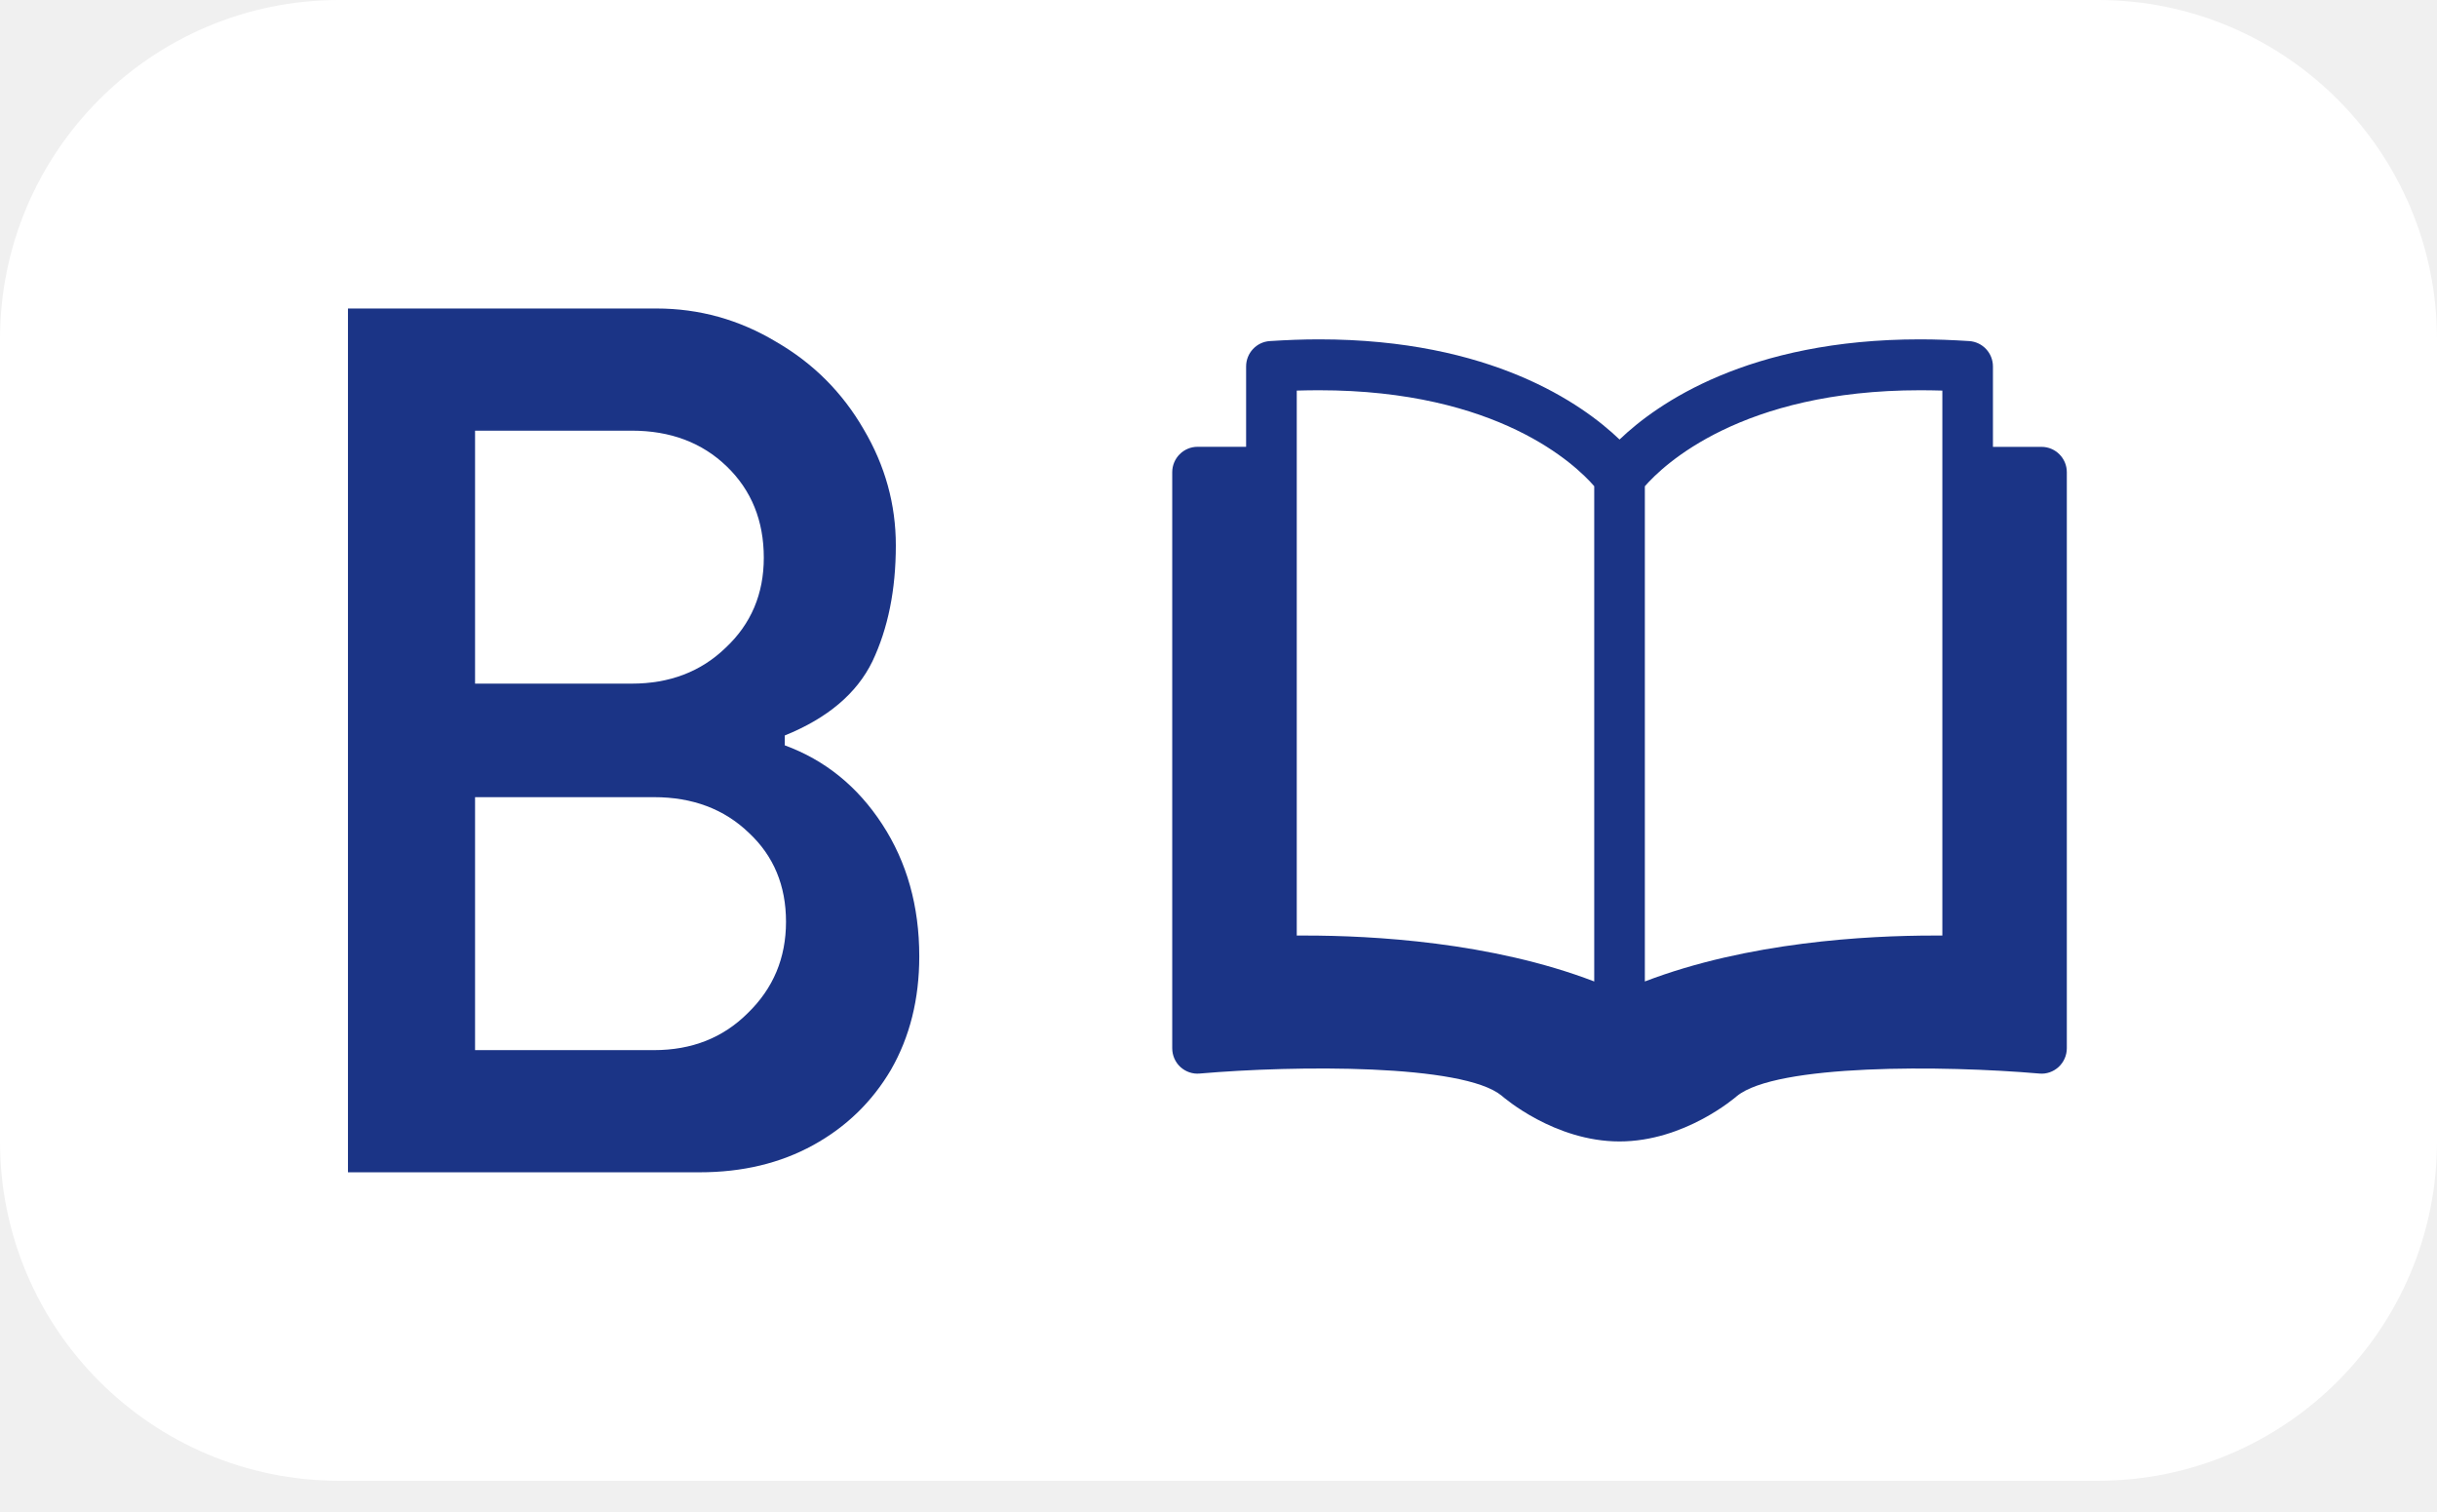
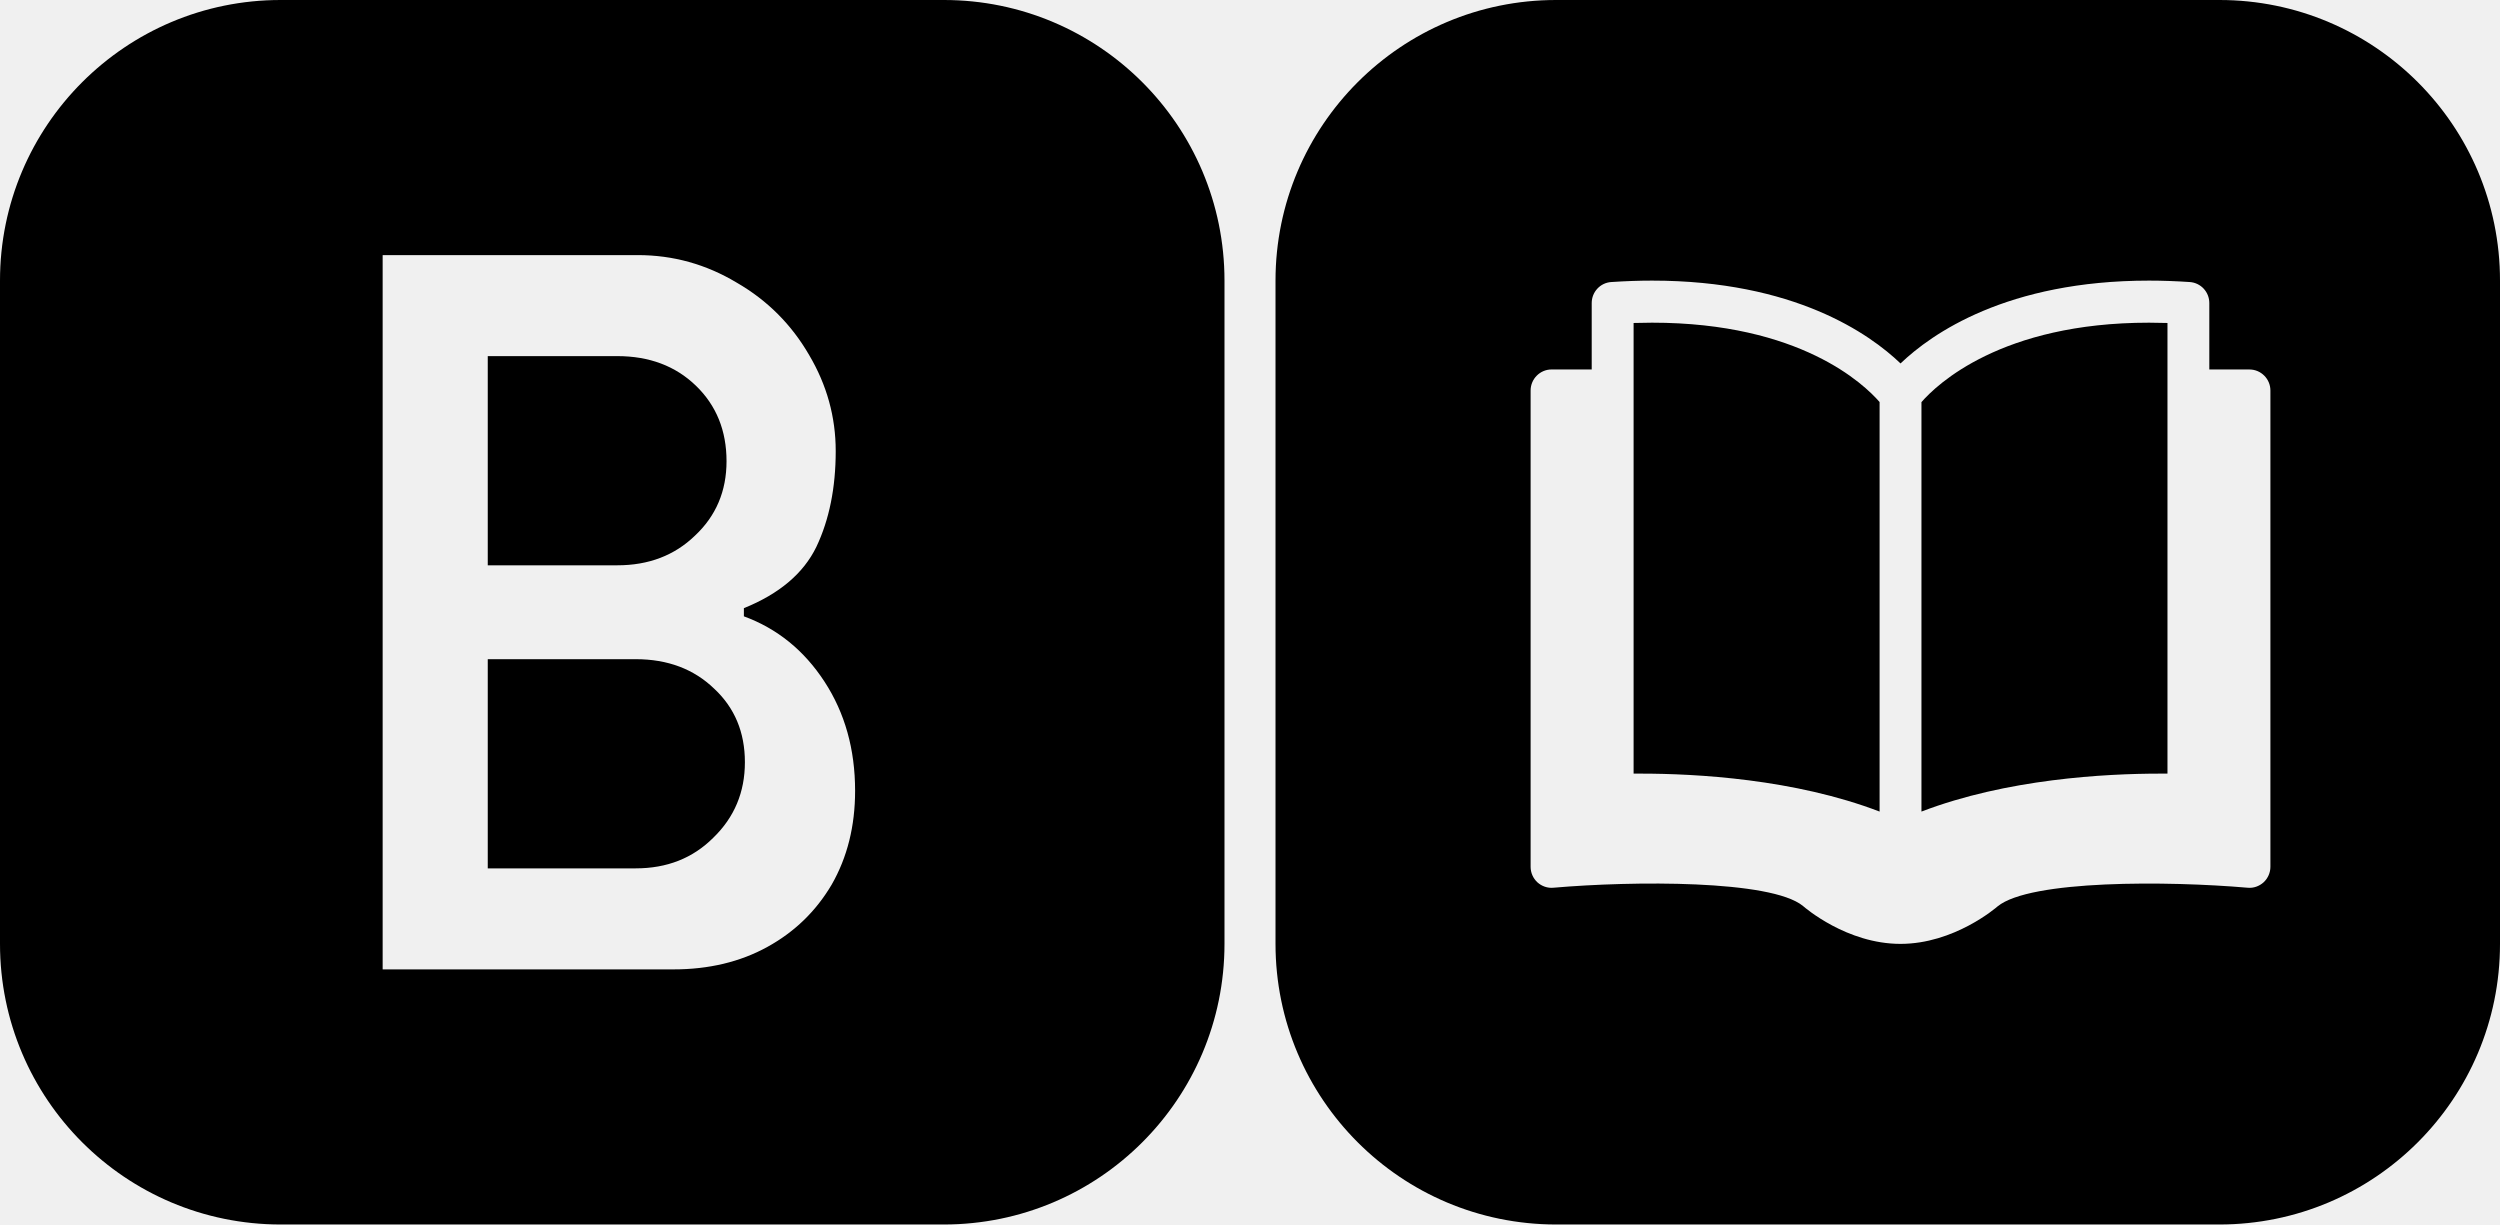
- <svg xmlns="http://www.w3.org/2000/svg" width="79" height="49" viewBox="0 0 79 49" fill="none">
-   <rect width="79" height="48" rx="11" fill="white" />
-   <path d="M11.28 10H21.28C22.667 10 23.96 10.36 25.16 11.08C26.36 11.773 27.307 12.72 28 13.92C28.693 15.093 29.04 16.347 29.04 17.68C29.04 19.12 28.787 20.373 28.28 21.44C27.773 22.48 26.827 23.28 25.44 23.84V24.16C26.747 24.64 27.8 25.493 28.6 26.72C29.4 27.947 29.8 29.373 29.8 31C29.8 32.387 29.493 33.613 28.88 34.68C28.267 35.72 27.427 36.533 26.36 37.12C25.293 37.707 24.067 38 22.68 38H11.28V10ZM21.2 34.04C22.427 34.04 23.44 33.64 24.24 32.84C25.067 32.04 25.48 31.053 25.48 29.88C25.48 28.707 25.08 27.747 24.28 27C23.48 26.227 22.453 25.84 21.2 25.84H15.4V34.04H21.2ZM20.48 22.16C21.707 22.16 22.72 21.773 23.52 21C24.347 20.227 24.76 19.253 24.76 18.08C24.76 16.88 24.36 15.893 23.56 15.12C22.76 14.347 21.733 13.96 20.48 13.96H15.4V22.16H20.48Z" fill="#1B3486" />
-   <path d="M66.18 14.485H64.605V11.879C64.605 11.445 64.271 11.086 63.839 11.056C63.297 11.021 62.761 11 62.242 11C56.667 11 53.715 13.084 52.501 14.247C51.288 13.084 48.333 11 42.759 11C42.24 11 41.702 11.021 41.161 11.056C40.73 11.085 40.395 11.445 40.395 11.879V14.483H38.821C38.368 14.483 38 14.854 38 15.308V33.979C38 34.209 38.096 34.431 38.264 34.586C38.434 34.741 38.663 34.821 38.89 34.799C42.005 34.529 47.423 34.487 48.676 35.514C48.745 35.575 50.392 37 52.499 37C54.607 37 56.253 35.575 56.302 35.532C57.575 34.487 62.994 34.529 66.109 34.799C66.338 34.822 66.564 34.741 66.734 34.586C66.903 34.429 67 34.209 67 33.979V15.308C67.001 14.855 66.633 14.485 66.18 14.485ZM62.242 12.65C62.479 12.65 62.721 12.654 62.965 12.661V30.326C62.873 30.326 62.776 30.326 62.674 30.326C60.526 30.326 56.659 30.534 53.321 31.814V15.762C53.915 15.081 56.439 12.65 62.242 12.65ZM42.037 12.661C42.281 12.654 42.522 12.65 42.759 12.65C48.565 12.65 51.077 15.065 51.68 15.76V31.814C48.342 30.534 44.475 30.326 42.326 30.326C42.224 30.326 42.128 30.326 42.037 30.326V12.661Z" fill="#1B3486" />
+ <svg xmlns="http://www.w3.org/2000/svg" width="98" height="48" viewBox="0 0 98 48" fill="none">
+   <path d="M37 0C43.075 5.15406e-07 48 4.925 48 11V37C48 43.075 43.075 48 37 48H11C4.925 48 1.28855e-07 43.075 0 37V11C5.15422e-07 4.925 4.925 1.28852e-07 11 0H37ZM15 10V38H26.4C27.787 38 29.014 37.707 30.08 37.12C31.147 36.533 31.986 35.72 32.6 34.68C33.213 33.613 33.52 32.387 33.52 31C33.52 29.373 33.12 27.946 32.32 26.72C31.52 25.493 30.467 24.64 29.16 24.16V23.84C30.547 23.28 31.493 22.48 32 21.44C32.507 20.374 32.76 19.12 32.76 17.68C32.76 16.346 32.413 15.093 31.72 13.92C31.026 12.72 30.08 11.773 28.88 11.08C27.68 10.36 26.387 10 25 10H15ZM24.92 25.84C26.173 25.84 27.2 26.227 28 27C28.8 27.747 29.2 28.707 29.2 29.88C29.2 31.053 28.787 32.04 27.96 32.84C27.16 33.64 26.147 34.04 24.92 34.04H19.12V25.84H24.92ZM24.2 13.96C25.453 13.96 26.48 14.347 27.28 15.12C28.08 15.893 28.48 16.88 28.48 18.08C28.48 19.253 28.067 20.227 27.24 21C26.44 21.773 25.427 22.16 24.2 22.16H19.12V13.96H24.2Z" fill="black" />
+   <path d="M87 0C93.075 5.15406e-07 98 4.925 98 11V37C98 43.075 93.075 48 87 48H61C54.925 48 50 43.075 50 37V11C50 4.925 54.925 1.28852e-07 61 0H87ZM84.242 11C78.668 11 75.715 13.085 74.501 14.247C73.288 13.085 70.333 11 64.76 11C64.24 11 63.702 11.02 63.161 11.056C62.73 11.084 62.395 11.445 62.395 11.879V14.483H60.82C60.368 14.484 60 14.855 60 15.309V33.978C60 34.209 60.096 34.43 60.265 34.586C60.434 34.74 60.664 34.821 60.891 34.799C64.005 34.529 69.423 34.487 70.676 35.514C70.745 35.574 72.391 37 74.499 37C76.607 37 78.254 35.575 78.303 35.532C79.575 34.487 84.994 34.529 88.108 34.799C88.338 34.822 88.564 34.74 88.734 34.586C88.903 34.429 89 34.208 89 33.978V15.309C89.001 14.856 88.633 14.485 88.181 14.484H86.605V11.879C86.605 11.445 86.271 11.085 85.839 11.056C85.297 11.02 84.762 11 84.242 11ZM64.76 12.649C70.565 12.649 73.076 15.064 73.68 15.76V31.814C70.342 30.534 66.475 30.326 64.326 30.326H64.037V12.661C64.281 12.654 64.523 12.649 64.76 12.649ZM84.965 12.661V30.326H84.674C82.526 30.326 78.659 30.534 75.321 31.814V15.763C75.915 15.081 78.44 12.649 84.242 12.649C84.479 12.649 84.721 12.654 84.965 12.661Z" fill="black" />
</svg>
